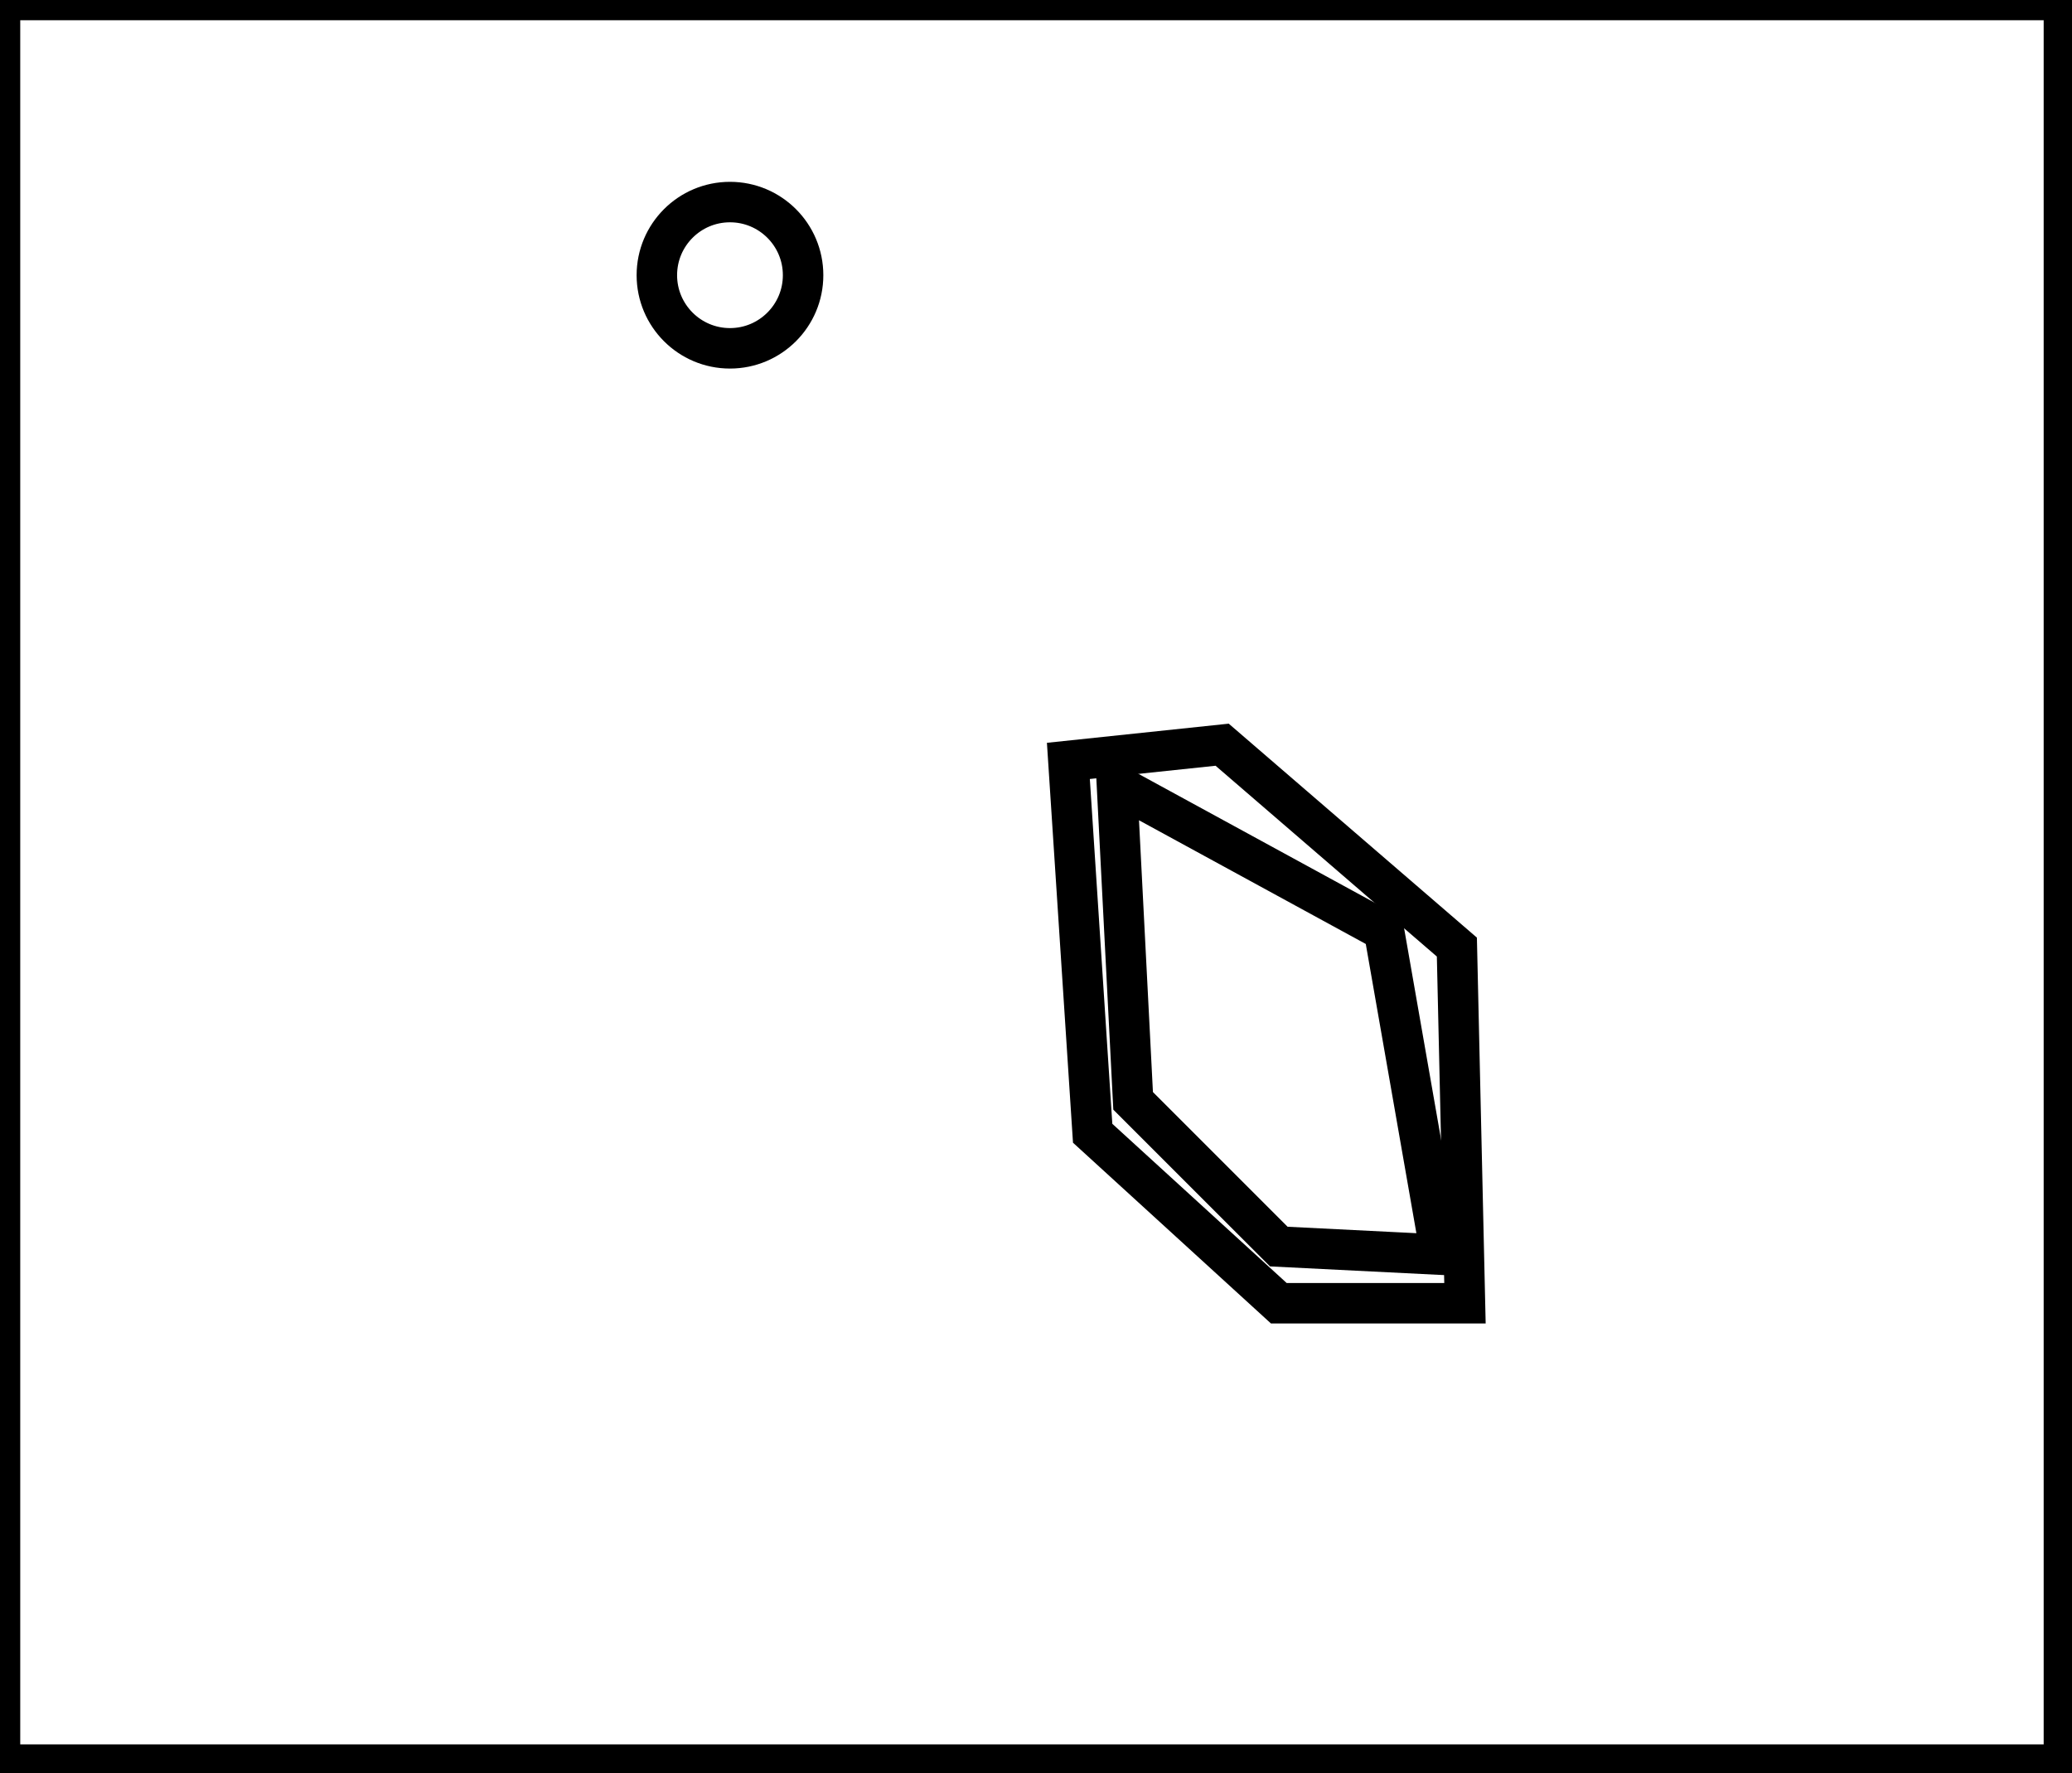
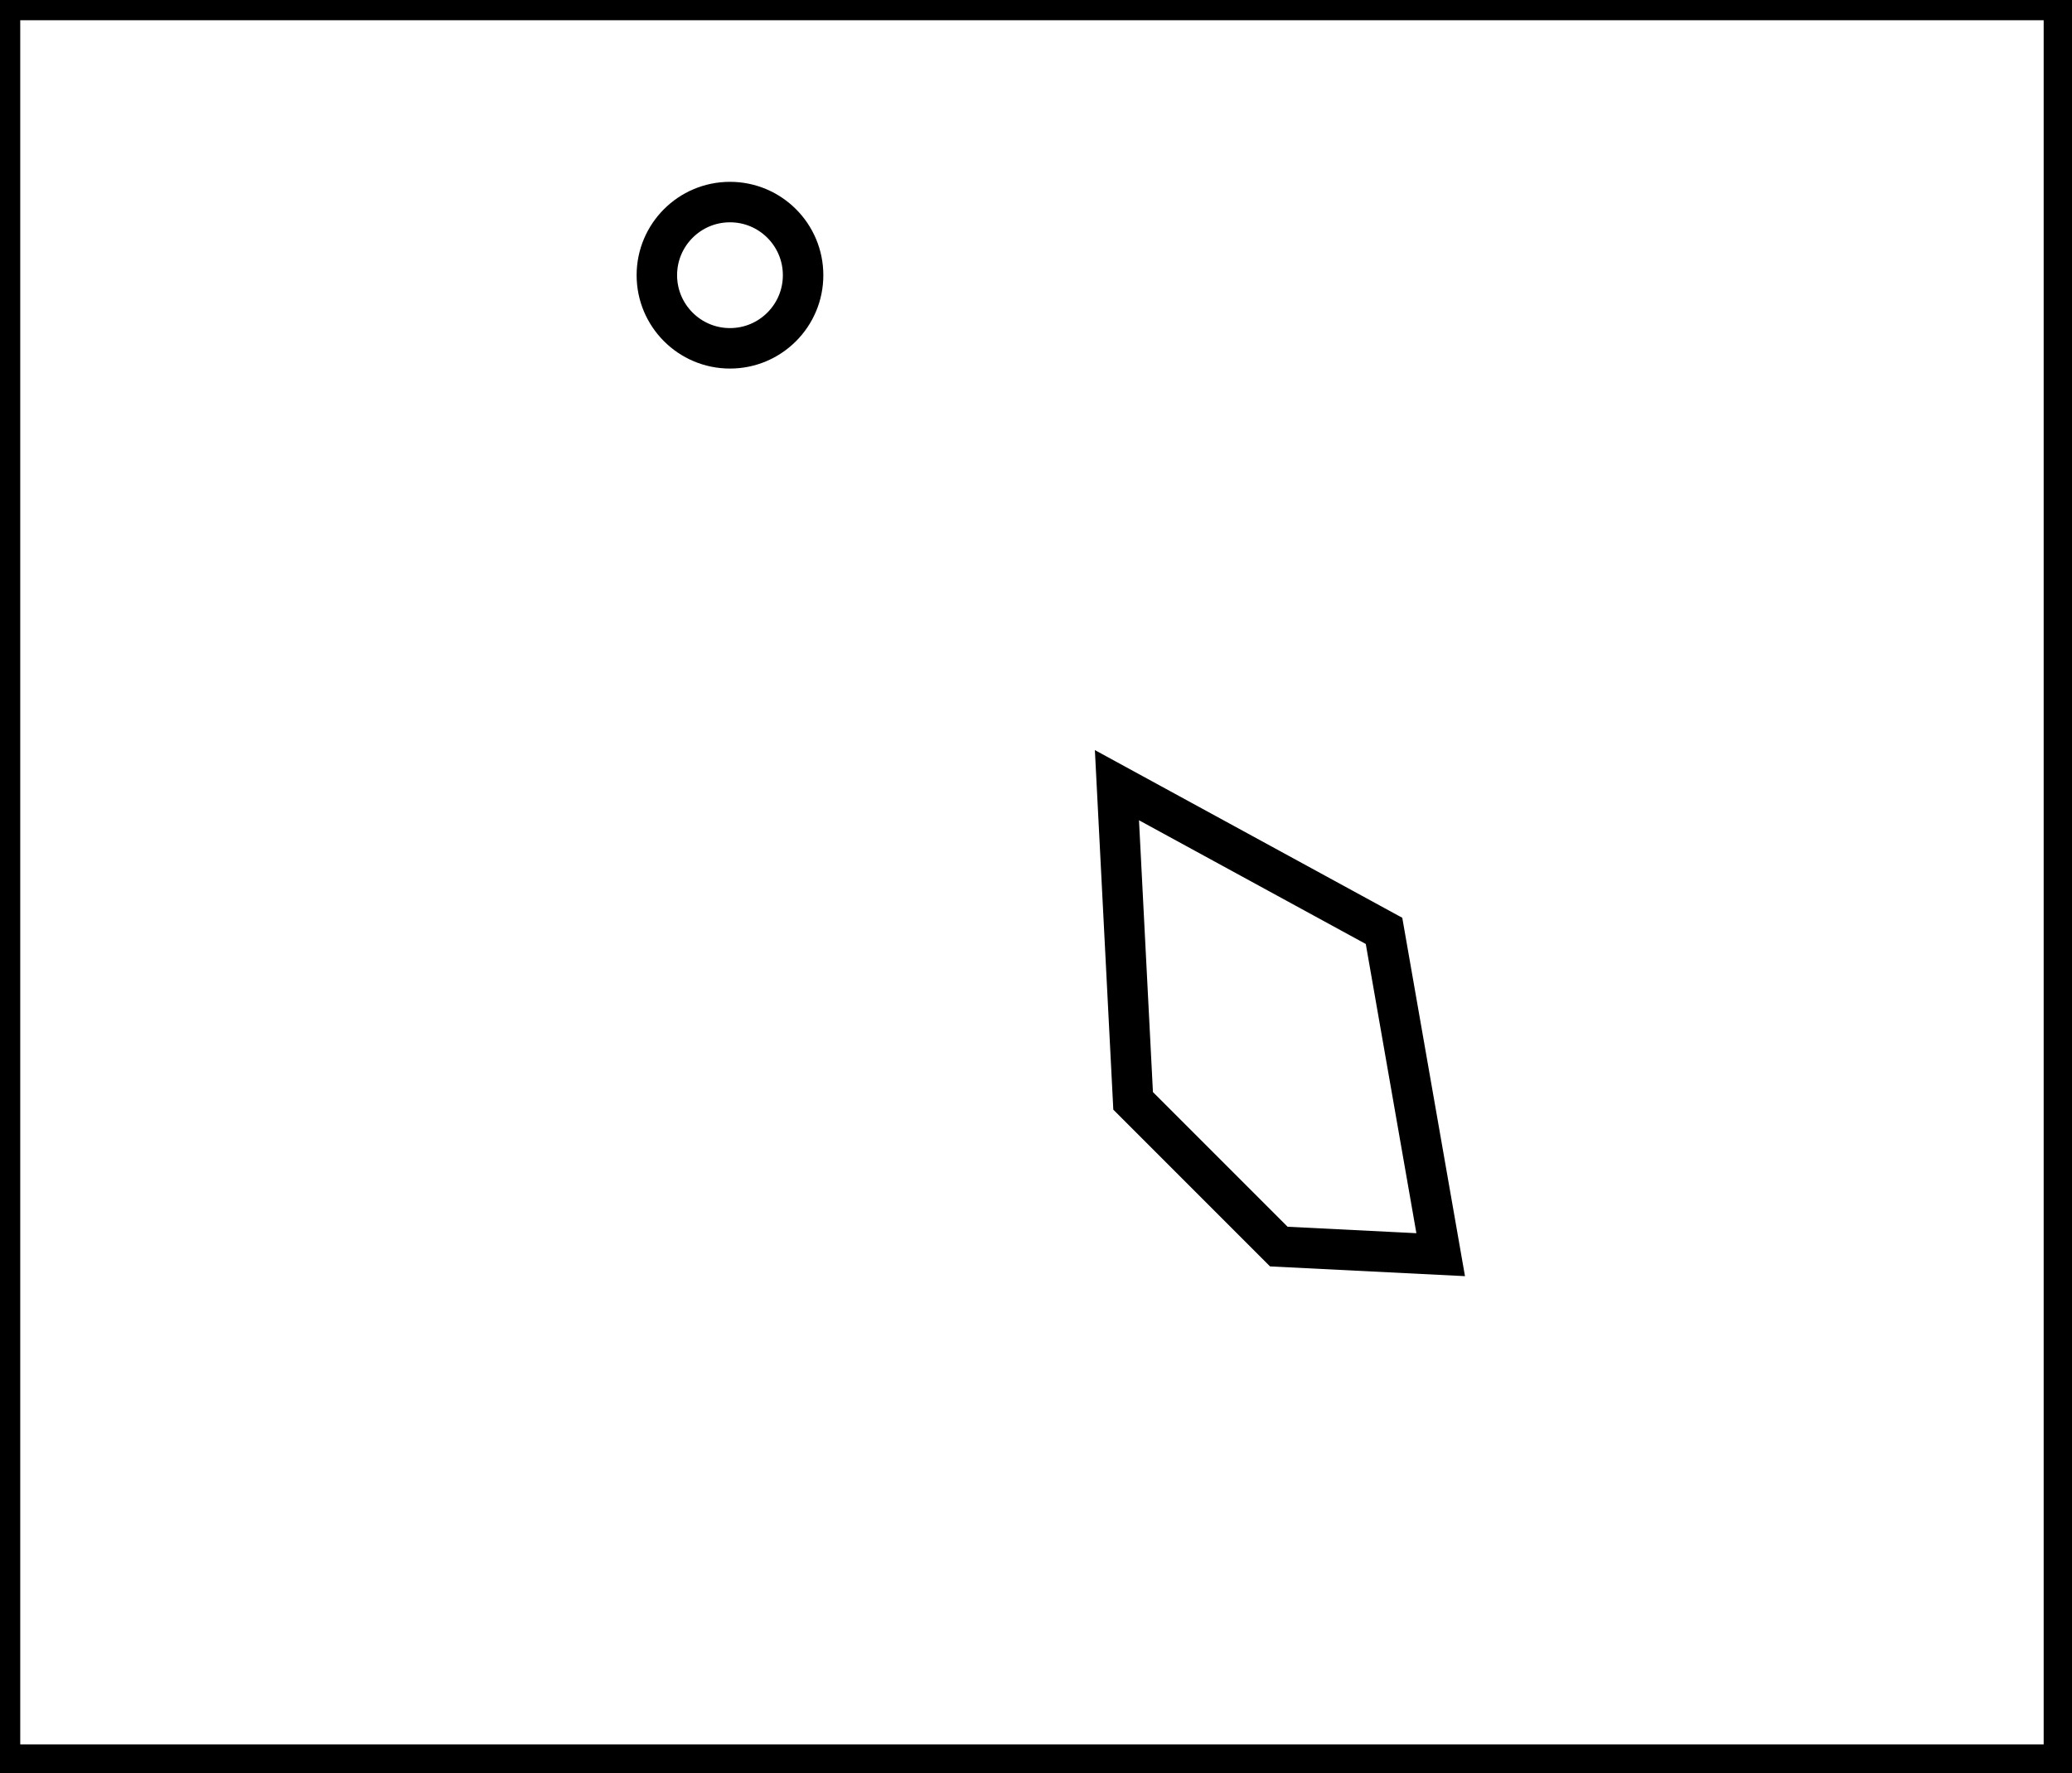
<svg xmlns="http://www.w3.org/2000/svg" baseProfile="full" height="219" version="1.1" width="256">
  <defs />
  <rect fill="white" height="219" width="256" x="0" y="0" />
  <path d="M 138,97 L 140,136 L 158,154 L 178,155 L 171,115 Z" fill="none" stroke="black" stroke-width="5" />
-   <path d="M 132,94 L 151,92 L 180,117 L 181,161 L 158,161 L 135,140 Z" fill="none" stroke="black" stroke-width="5" />
  <circle cx="90.19" cy="33.997" fill="none" r="9.034" stroke="black" stroke-width="5" />
  <path d="M 0,0 L 0,218 L 255,218 L 255,0 Z" fill="none" stroke="black" stroke-width="5" />
</svg>
